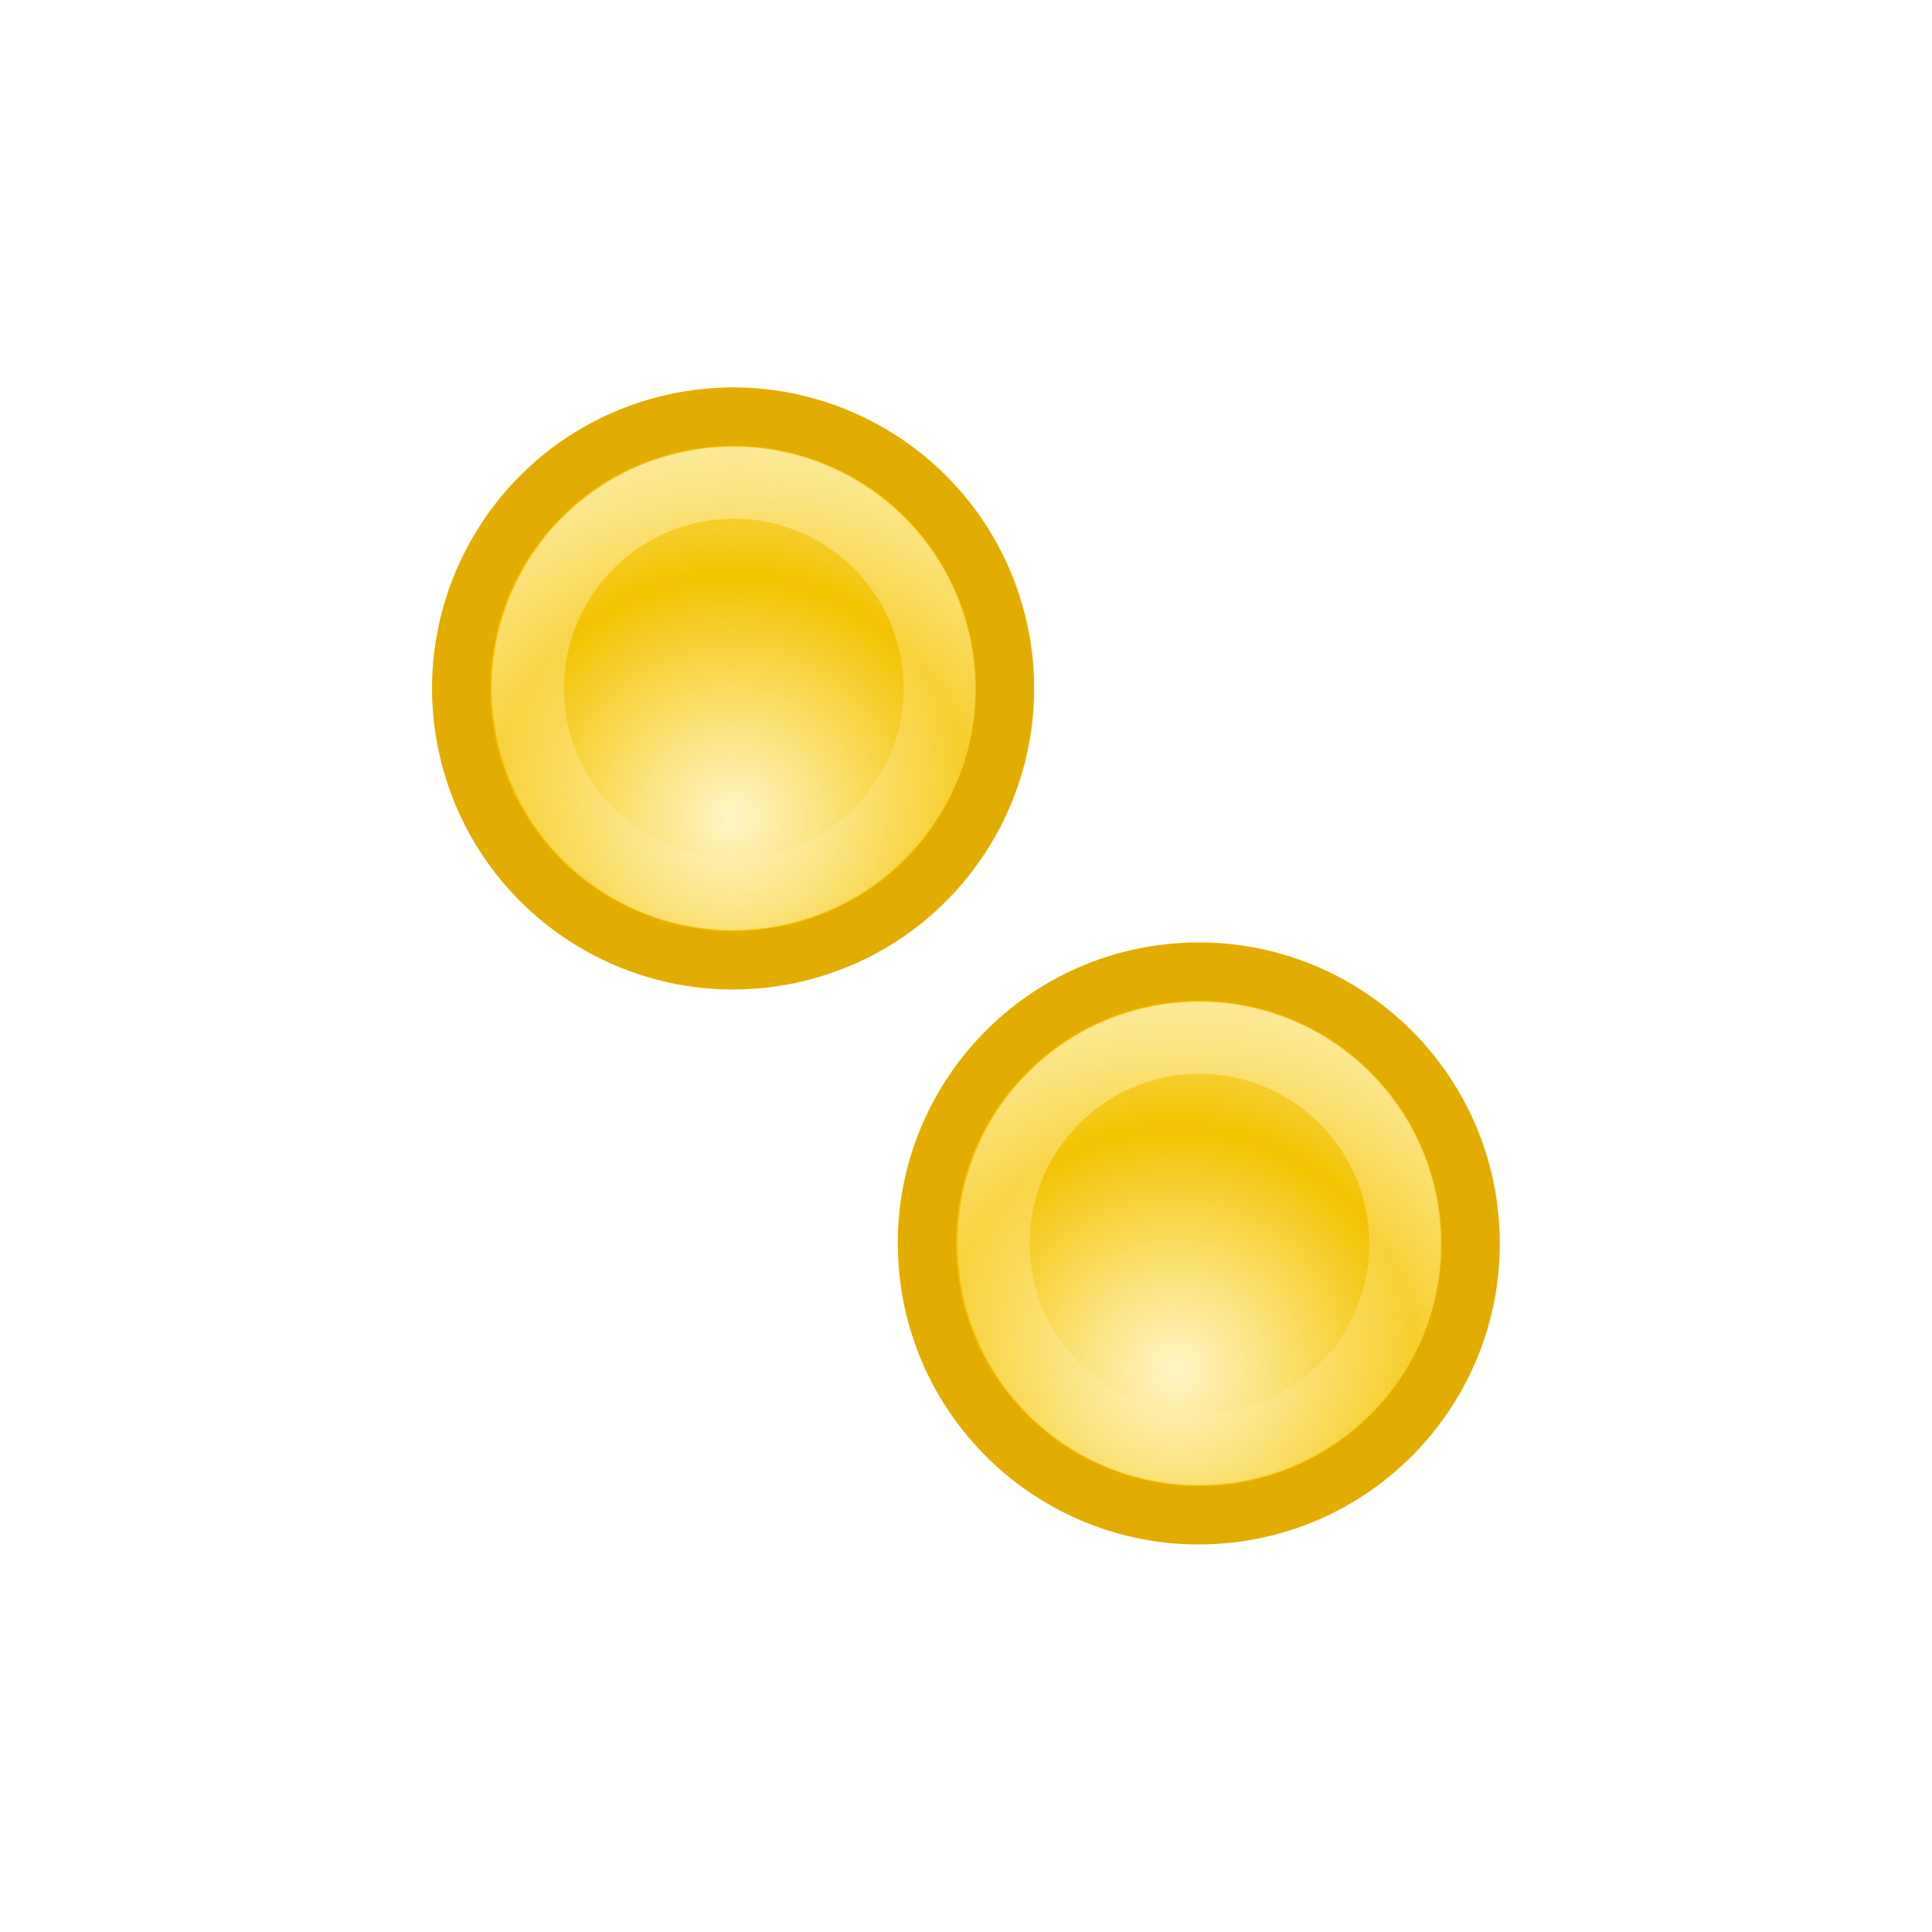
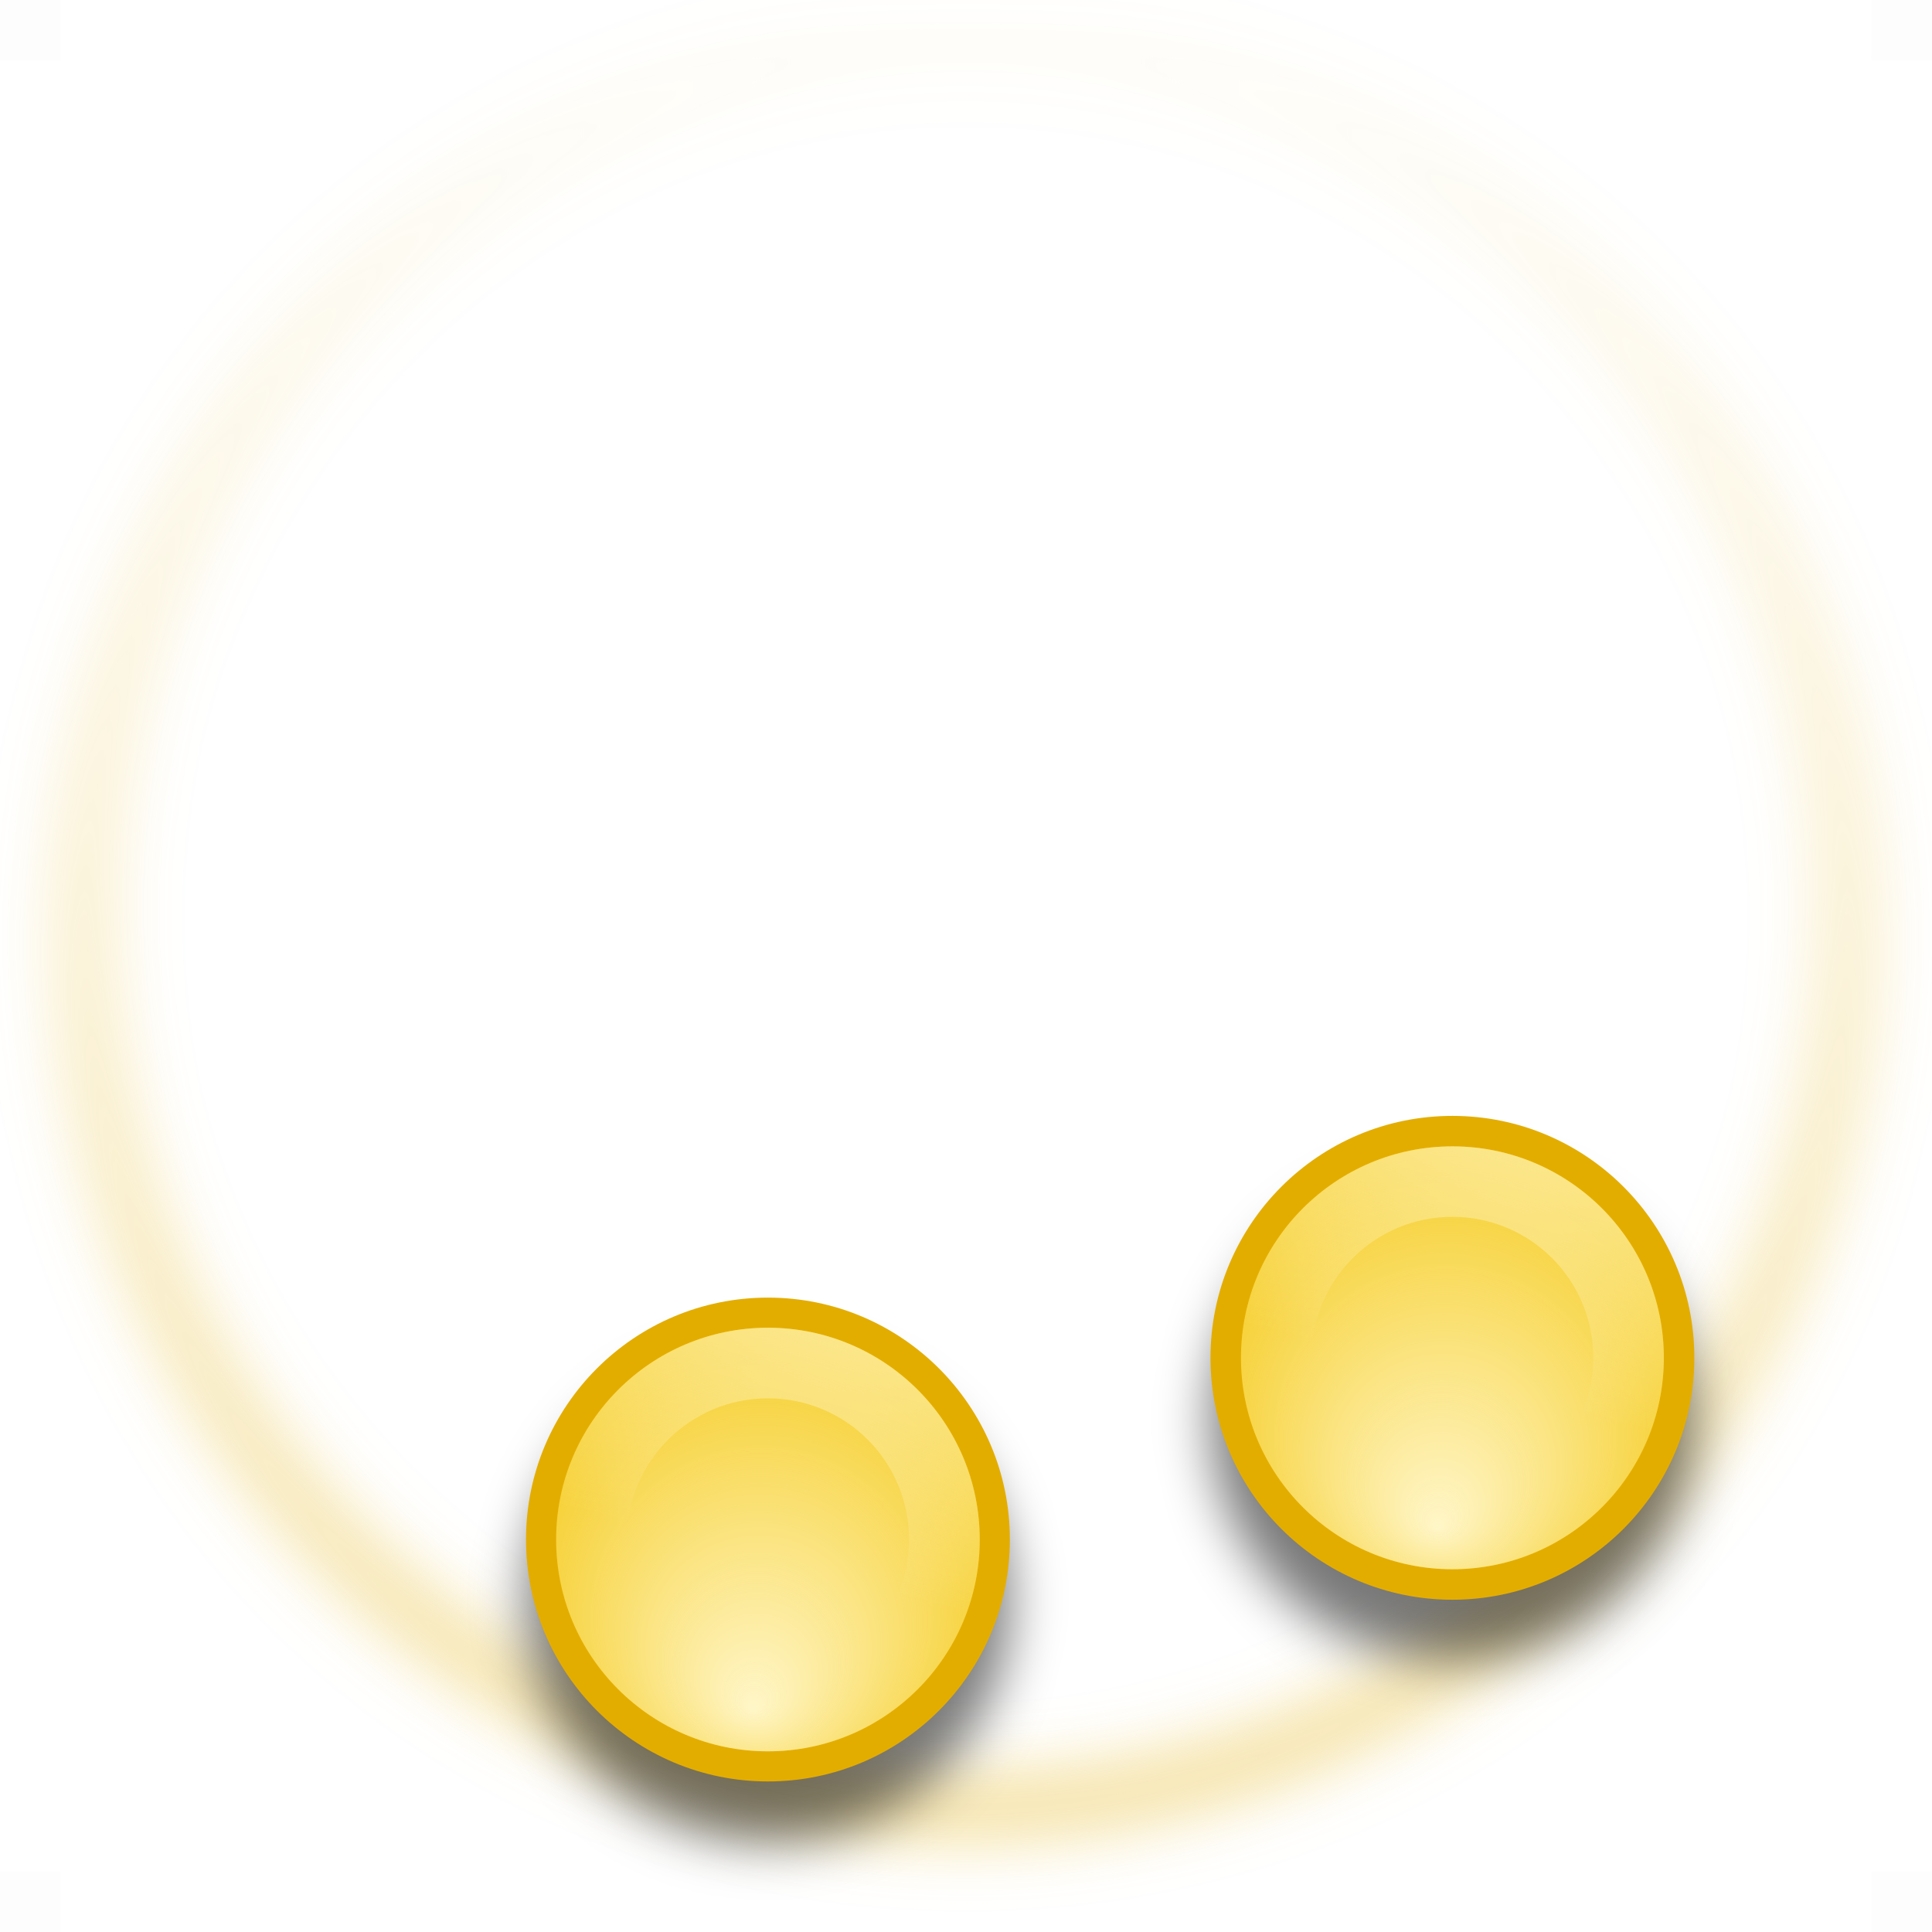
- <svg xmlns="http://www.w3.org/2000/svg" xmlns:xlink="http://www.w3.org/1999/xlink" width="32" height="32" id="svg10643" version="1.0">
-   <defs id="defs10645">
-     <linearGradient id="linearGradient3312">
-       <stop style="stop-color:#fff6c8;stop-opacity:1;" offset="0" id="stop3314" />
-       <stop style="stop-color:#fff6c8;stop-opacity:0;" offset="1" id="stop3316" />
+ <svg xmlns="http://www.w3.org/2000/svg" xmlns:xlink="http://www.w3.org/1999/xlink" width="32" height="32" version="1.0" id="svg17" xml:space="preserve">
+   <defs id="defs11">
+     <linearGradient id="linearGradient2">
+       <stop style="stop-color:#e3ad00;stop-opacity:1;" offset="0" id="stop11" />
+       <stop style="stop-color:#e3ad00;stop-opacity:0;" offset="1" id="stop12" />
    </linearGradient>
-     <linearGradient id="linearGradient2730">
-       <stop style="stop-color:#fff6c8;stop-opacity:1;" offset="0" id="stop2732" />
-       <stop style="stop-color:#fff6c8;stop-opacity:0;" offset="1" id="stop2734" />
+     <linearGradient id="linearGradient1">
+       <stop style="stop-color:#8cff00" offset="0" id="stop1" />
+       <stop style="stop-color:#8cff00;stop-opacity:0" offset="1" id="stop2" />
    </linearGradient>
-     <radialGradient xlink:href="#linearGradient3312" id="radialGradient4026" gradientUnits="userSpaceOnUse" gradientTransform="matrix(0.9636186,-0.2680574,0.2680018,0.9634184,-4.705897,3.602941)" spreadMethod="reflect" cx="10.844" cy="19.646" fx="10.844" fy="19.646" r="1.156" />
-     <linearGradient xlink:href="#linearGradient2730" id="linearGradient4028" gradientUnits="userSpaceOnUse" x1="11.283" y1="17.432" x2="11.341" y2="21.23" />
+     <radialGradient id="radialGradient10" cx="4.257" cy="4.789" r="12.766" fx="13.549" fy="4.912" gradientTransform="matrix(1.4326 0 0 1.9038 -6.099 -4.475)" gradientUnits="userSpaceOnUse" xlink:href="#linearGradient1" />
+     <radialGradient id="radialGradient26" cx=".981" cy="4.923" r="12.766" fx="11.558" fy="6.497" gradientTransform="matrix(.67312 -2.5121 2.2594 .60541 -11.863 32.598)" gradientUnits="userSpaceOnUse" xlink:href="#linearGradient1" />
+     <radialGradient id="radialGradient29" cx=".981" cy="4.923" r="12.766" fx="11.558" fy="6.497" gradientTransform="matrix(.67312 -2.5121 2.2594 .60541 -11.863 32.598)" gradientUnits="userSpaceOnUse">
+       <stop style="stop-color:#008eff" offset="0" id="stop3" />
+       <stop style="stop-color:#008cff;stop-opacity:0" offset="1" id="stop4" />
+     </radialGradient>
+     <radialGradient id="radialGradient30" cx="4.257" cy="4.789" r="12.766" fx="13.549" fy="4.912" gradientTransform="matrix(1.4326 0 0 1.9038 -6.099 -4.475)" gradientUnits="userSpaceOnUse">
+       <stop style="stop-color:#008cff" offset="0" id="stop5" />
+       <stop style="stop-color:#008dff;stop-opacity:0" offset="1" id="stop6" />
+     </radialGradient>
+     <radialGradient id="radialGradient40" cx=".981" cy="4.923" r="12.766" fx="11.558" fy="6.497" gradientTransform="matrix(.67312 -2.5121 2.2594 .60541 -11.863 32.598)" gradientUnits="userSpaceOnUse">
+       <stop style="stop-color:#ff008c" offset="0" id="stop7" />
+       <stop style="stop-color:#ff008c;stop-opacity:0" offset="1" id="stop8" />
+     </radialGradient>
+     <radialGradient id="radialGradient41" cx="4.257" cy="4.789" r="12.766" fx="13.549" fy="4.912" gradientTransform="matrix(1.4326 0 0 1.9038 -6.099 -4.475)" gradientUnits="userSpaceOnUse">
+       <stop style="stop-color:#ff008c" offset="0" id="stop9" />
+       <stop style="stop-color:#ff008c;stop-opacity:0" offset="1" id="stop10" />
+     </radialGradient>
+     <filter id="filter5" x="-0.071" y="-0.071" width="1.143" height="1.143" style="color-interpolation-filters:sRGB">
+       <feGaussianBlur stdDeviation="0.761" id="feGaussianBlur10" />
+     </filter>
+     <filter id="filter6" x="-0.126" y="-0.126" width="1.251" height="1.251" style="color-interpolation-filters:sRGB">
+       <feGaussianBlur stdDeviation="0.577" id="feGaussianBlur11" />
+     </filter>
+     <linearGradient id="linearGradient3332">
+       <stop style="stop-color:#fff6c8;stop-opacity:1;" offset="0" id="stop3335" />
+       <stop style="stop-color:#fff6c8;stop-opacity:0;" offset="1" id="stop3337" />
+     </linearGradient>
+     <linearGradient xlink:href="#linearGradient3332" id="linearGradient3354" gradientUnits="userSpaceOnUse" gradientTransform="translate(0,2)" x1="16.911" y1="1.307" x2="4.024" y2="18.59" />
+     <radialGradient xlink:href="#linearGradient3332" id="radialGradient34" cx="16" cy="26" fx="15.861" fy="27.61" r="3" gradientUnits="userSpaceOnUse" gradientTransform="matrix(1.752722,0,0,1.752722,-12.04355,-19.57078)" />
+     <linearGradient xlink:href="#linearGradient3332" id="linearGradient36" x1="19" y1="21.434" x2="17.574" y2="26.755" gradientUnits="userSpaceOnUse" gradientTransform="matrix(1.167235,0,0,1.167235,-2.675756,-4.348103)" />
+     <filter style="color-interpolation-filters:sRGB" id="filter36" x="-0.128" y="-0.128" width="1.257" height="1.257">
+       <feGaussianBlur stdDeviation="0.429" id="feGaussianBlur36" />
+     </filter>
+     <radialGradient xlink:href="#linearGradient3332" id="radialGradient6" gradientUnits="userSpaceOnUse" gradientTransform="matrix(1.749151,0,0,1.749151,-11.98642,-19.47794)" cx="16" cy="26" fx="15.861" fy="27.61" r="3" />
+     <linearGradient xlink:href="#linearGradient3332" id="linearGradient6" gradientUnits="userSpaceOnUse" x1="19" y1="21.434" x2="17.574" y2="26.755" gradientTransform="matrix(1.16924,0,0,1.16924,-2.707847,-4.400252)" />
+     <linearGradient xlink:href="#linearGradient2" id="linearGradient12" x1="16.097" y1="34.089" x2="16.097" y2="-1.662" gradientUnits="userSpaceOnUse" />
+     <filter style="color-interpolation-filters:sRGB" id="filter12" x="-0.06" y="-0.06" width="1.12" height="1.12">
+       <feGaussianBlur stdDeviation="0.563" id="feGaussianBlur12" />
+     </filter>
  </defs>
-   <g id="layer1">
-     <use x="0" y="0" xlink:href="#g3874" id="use2975" transform="matrix(0.9848078,0.1736482,-0.1736482,0.9848078,9.878144,7.25709)" width="32" height="32" />
-     <g transform="matrix(-1.248461,-3.2454711e-7,-3.2454711e-7,1.248461,40.01451,-22.4814)" id="g3874">
-       <path transform="matrix(3.013188,0.8084165,-0.8084165,3.013188,5.035269,-38.96961)" d="M 12,19.031 A 1.156,1.156 0 1 1 9.688,19.031 A 1.156,1.156 0 1 1 12,19.031 z" id="path3876" style="fill:#f3c300;fill-opacity:1;fill-rule:nonzero;stroke:#e3ad00;stroke-width:0.248;stroke-linecap:round;stroke-linejoin:round;stroke-miterlimit:4;stroke-dasharray:none;stroke-opacity:1" />
-       <path style="fill:url(#radialGradient4026);fill-opacity:1;fill-rule:nonzero;stroke:none;stroke-width:1.292;stroke-linecap:round;stroke-linejoin:round;stroke-miterlimit:4;stroke-dasharray:none;stroke-opacity:1" id="path3878" d="M 12,19.031 A 1.156,1.156 0 1 1 9.688,19.031 A 1.156,1.156 0 1 1 12,19.031 z" transform="matrix(2.678229,0.7185495,-0.7185495,2.678229,6.957199,-31.62043)" />
-       <path style="opacity:0.52;fill:none;fill-opacity:1;fill-rule:nonzero;stroke:url(#linearGradient4028);stroke-width:0.405;stroke-linecap:round;stroke-linejoin:round;stroke-miterlimit:4;stroke-dasharray:none;stroke-opacity:1" id="path3880" d="M 12,19.031 A 1.156,1.156 0 1 1 9.688,19.031 A 1.156,1.156 0 1 1 12,19.031 z" transform="matrix(2.293872,0.5629988,-0.5629988,2.293872,8.155669,-22.61905)" />
+   <circle style="opacity:0.565;mix-blend-mode:normal;fill:none;fill-rule:evenodd;stroke:url(#linearGradient12);stroke-width:0.796;stroke-linecap:round;stroke-linejoin:round;stroke-dasharray:none;stroke-opacity:1;paint-order:fill markers stroke;filter:url(#filter12)" id="path1" cx="15.998" cy="15.07" r="14.536" transform="matrix(1.005499,0,0,1.005499,-0.08796704,0.1666177)" />
+   <path d="m0 0v1h1v-1h-1zm31 0v1h1v-1h-1zm-31 31v1h1v-1h-1zm31 0v1h1v-1h-1z" style="fill-opacity:.01;fill-rule:evenodd;fill:#111f00;paint-order:fill markers stroke;stroke-linecap:round;stroke-linejoin:round" id="path17" />
+   <g id="gball1" transform="rotate(-47.08823,16,15)">
+     <g id="g42">
+       <rect style="opacity:0.012;fill:#000000;fill-opacity:0.011;fill-rule:evenodd;stroke:none;stroke-width:1;stroke-linecap:round;stroke-linejoin:round;paint-order:fill markers stroke" id="rect36" width="12" height="34" x="10" y="-2" />
+       <g id="ball1" transform="rotate(47.08823,16,26)">
+         <rect style="opacity:0.012;fill:#000000;fill-opacity:0.011;fill-rule:evenodd;stroke:none;stroke-width:1;stroke-linecap:round;stroke-linejoin:round;paint-order:fill markers stroke" id="rect42" width="12" height="12" x="10" y="20" />
+         <circle style="mix-blend-mode:normal;fill:#000000;fill-opacity:0.53;fill-rule:evenodd;stroke:none;stroke-width:1;stroke-linecap:round;stroke-linejoin:round;paint-order:fill markers stroke;filter:url(#filter36)" id="circle36" cx="16" cy="27" r="4.007" />
+         <circle style="fill:#e3ad00;fill-opacity:1;fill-rule:evenodd;stroke:none;stroke-width:1;stroke-linecap:round;stroke-linejoin:round;paint-order:fill markers stroke" id="path32" cx="16" cy="26" r="4.007" />
+         <circle style="fill:#f3c300;fill-opacity:1;fill-rule:evenodd;stroke:none;stroke-width:1;stroke-linecap:round;stroke-linejoin:round;paint-order:fill markers stroke" id="circle5" cx="16" cy="26" r="3.502" />
+         <circle style="fill:url(#radialGradient34);fill-opacity:1;fill-rule:evenodd;stroke:none;stroke-width:1;stroke-linecap:round;stroke-linejoin:round;paint-order:fill markers stroke" id="circle32" cx="16" cy="26" r="3.502" />
+         <path id="circle35" style="fill:url(#linearGradient36);fill-opacity:1;fill-rule:evenodd;stroke:none;stroke-width:1;stroke-linecap:round;stroke-linejoin:round;paint-order:fill markers stroke" d="m 16,22.498 a 3.502,3.502 0 0 0 -3.502,3.502 3.502,3.502 0 0 0 3.502,3.502 3.502,3.502 0 0 0 3.502,-3.502 3.502,3.502 0 0 0 -3.502,-3.502 z m 0,1.167 a 2.334,2.334 0 0 1 2.334,2.334 2.334,2.334 0 0 1 -2.334,2.334 2.334,2.334 0 0 1 -2.334,-2.334 2.334,2.334 0 0 1 2.334,-2.334 z" />
+       </g>
+     </g>
+   </g>
+   <g id="gball2" transform="rotate(17.35101,16,15)">
+     <g id="g5">
+       <rect style="opacity:0.012;fill:#000000;fill-opacity:0.011;fill-rule:evenodd;stroke:none;stroke-width:1;stroke-linecap:round;stroke-linejoin:round;paint-order:fill markers stroke" id="rect1" width="12" height="34" x="10" y="-2" />
+       <g id="ball2" transform="rotate(-17.35101,16,26)">
+         <rect style="opacity:0.012;fill:#000000;fill-opacity:0.011;fill-rule:evenodd;stroke:none;stroke-width:1;stroke-linecap:round;stroke-linejoin:round;paint-order:fill markers stroke" id="rect2" width="12" height="12" x="10" y="20" />
+         <circle style="mix-blend-mode:normal;fill:#000000;fill-opacity:0.53;fill-rule:evenodd;stroke:none;stroke-width:1;stroke-linecap:round;stroke-linejoin:round;paint-order:fill markers stroke;filter:url(#filter36)" id="circle2" cx="16" cy="27" r="4.007" />
+         <circle style="fill:#e3ad00;fill-opacity:1;fill-rule:evenodd;stroke:none;stroke-width:1;stroke-linecap:round;stroke-linejoin:round;paint-order:fill markers stroke" id="circle3" cx="16" cy="26" r="4.007" />
+         <circle style="fill:#f3c300;fill-opacity:1;fill-rule:evenodd;stroke:none;stroke-width:1;stroke-linecap:round;stroke-linejoin:round;paint-order:fill markers stroke" id="circle1" cx="16" cy="26" r="3.508" />
+         <circle style="fill:url(#radialGradient6);fill-opacity:1;fill-rule:evenodd;stroke:none;stroke-width:1;stroke-linecap:round;stroke-linejoin:round;paint-order:fill markers stroke" id="circle4" cx="16" cy="26" r="3.508" />
+         <path id="path4" style="fill:url(#linearGradient6);fill-opacity:1;fill-rule:evenodd;stroke:none;stroke-width:1;stroke-linecap:round;stroke-linejoin:round;paint-order:fill markers stroke" d="m 16,22.492 a 3.508,3.508 0 0 0 -3.508,3.508 3.508,3.508 0 0 0 3.508,3.508 3.508,3.508 0 0 0 3.508,-3.508 3.508,3.508 0 0 0 -3.508,-3.508 z m 0,1.169 a 2.338,2.338 0 0 1 2.338,2.338 2.338,2.338 0 0 1 -2.338,2.338 2.338,2.338 0 0 1 -2.338,-2.338 2.338,2.338 0 0 1 2.338,-2.338 z" />
+       </g>
    </g>
  </g>
</svg>
